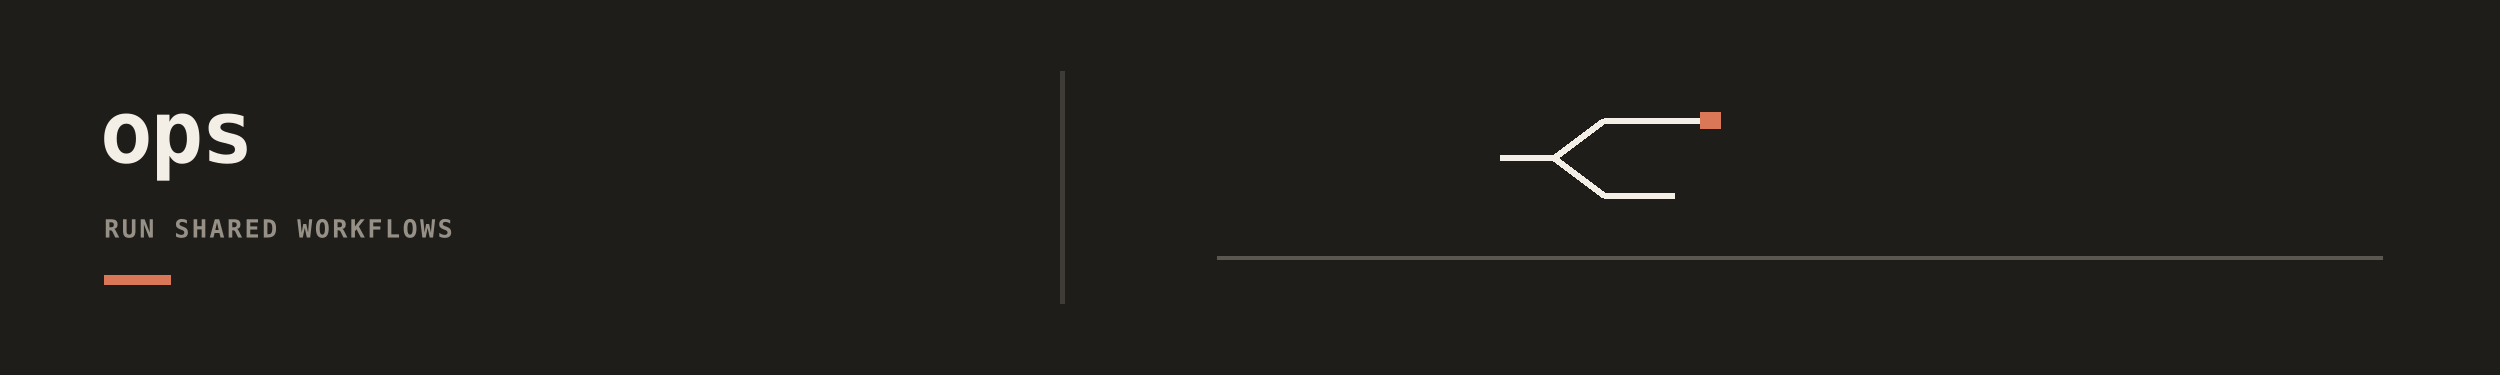
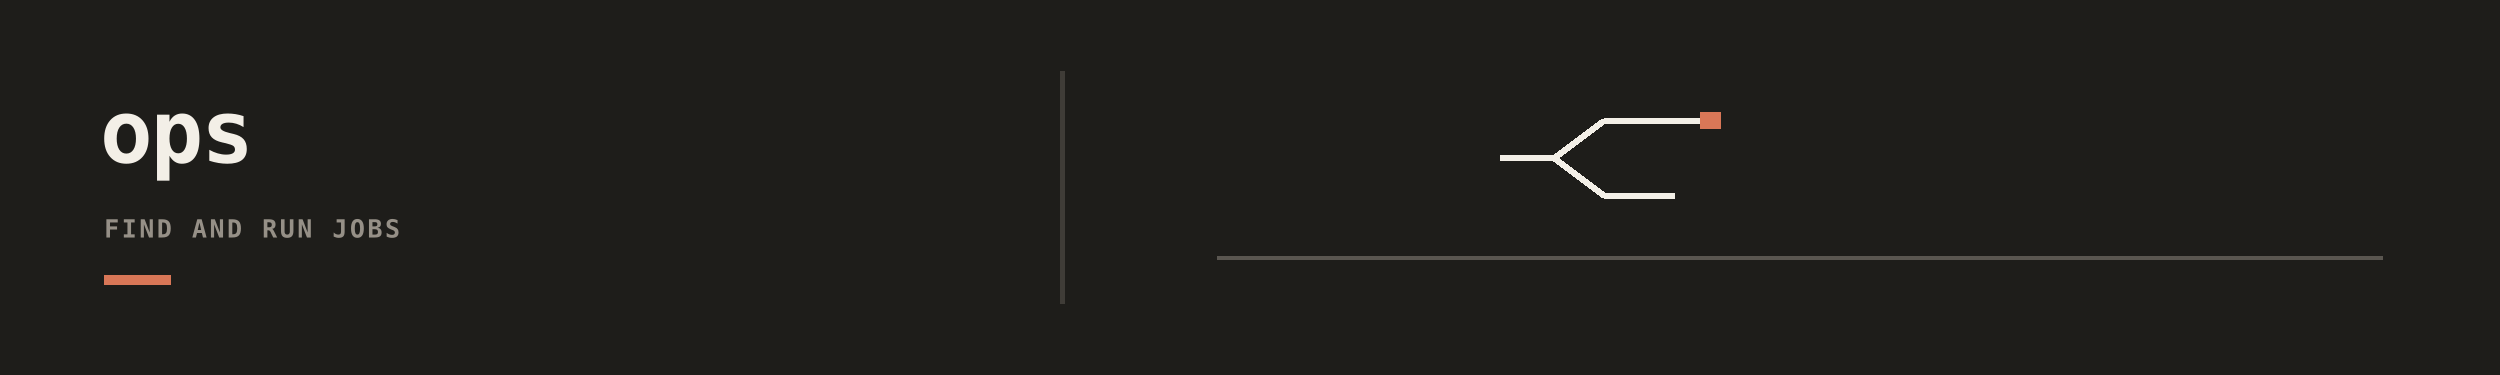
<svg xmlns="http://www.w3.org/2000/svg" width="1200" height="180" viewBox="0 0 1200 180" fill="none" role="img" aria-labelledby="ops-banner-title ops-banner-description" shape-rendering="crispEdges">
  <rect width="1200" height="180" fill="#1E1D1A" />
  <g font-family="Menlo, Monaco, Consolas, monospace">
    <text x="48" y="78" fill="#F3EFE7" font-size="42" font-weight="700" letter-spacing="-1">ops</text>
-     <text x="50" y="114" fill="#969087" font-size="12" font-weight="700" letter-spacing="1.2">RUN SHARED WORKFLOWS</text>
+     <text x="50" y="114" fill="#969087" font-size="12" font-weight="700" letter-spacing="1.2">FIND AND RUN JOBS</text>
    <rect x="50" y="132" width="32" height="5" fill="#D97757" />
  </g>
  <path d="M510 34V146" stroke="#3F3C37" stroke-width="2" />
  <path d="M584 124H1144" stroke="#5A5650" stroke-width="2" />
  <g transform="translate(720 48)">
    <path d="M0 28H26M26 28L50 10M26 28L50 46M50 10H102M50 46H84" stroke="#F3EFE7" stroke-width="3" fill="none" />
    <rect x="96" y="6" width="10" height="8" fill="#D97757" />
  </g>
</svg>
